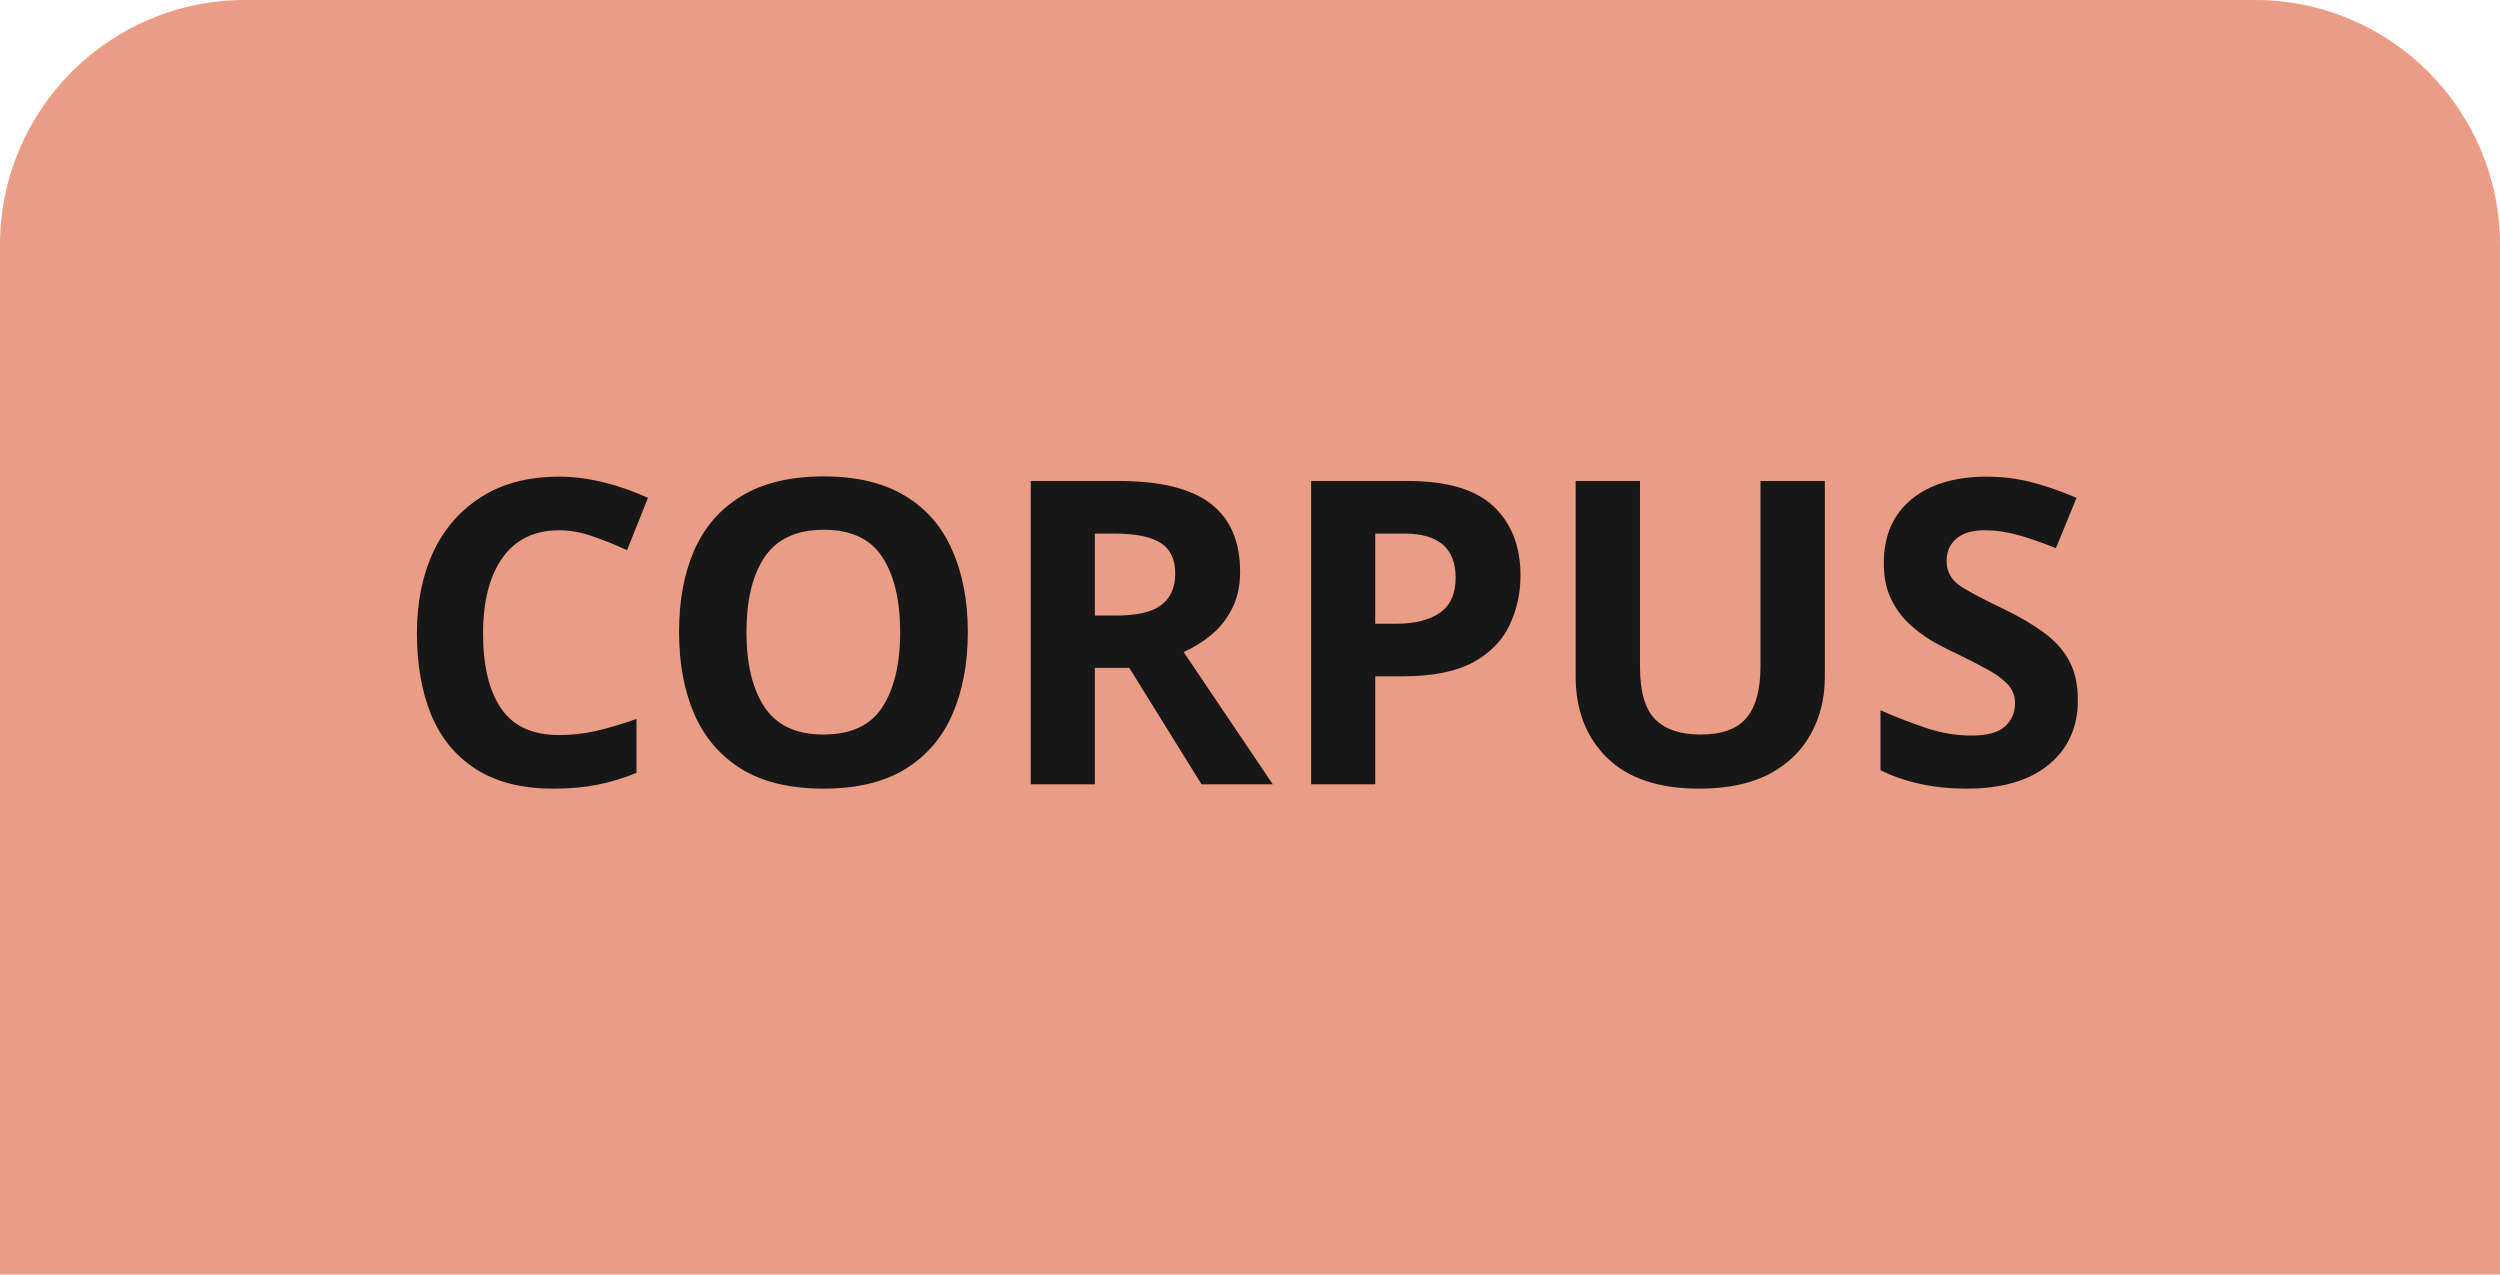
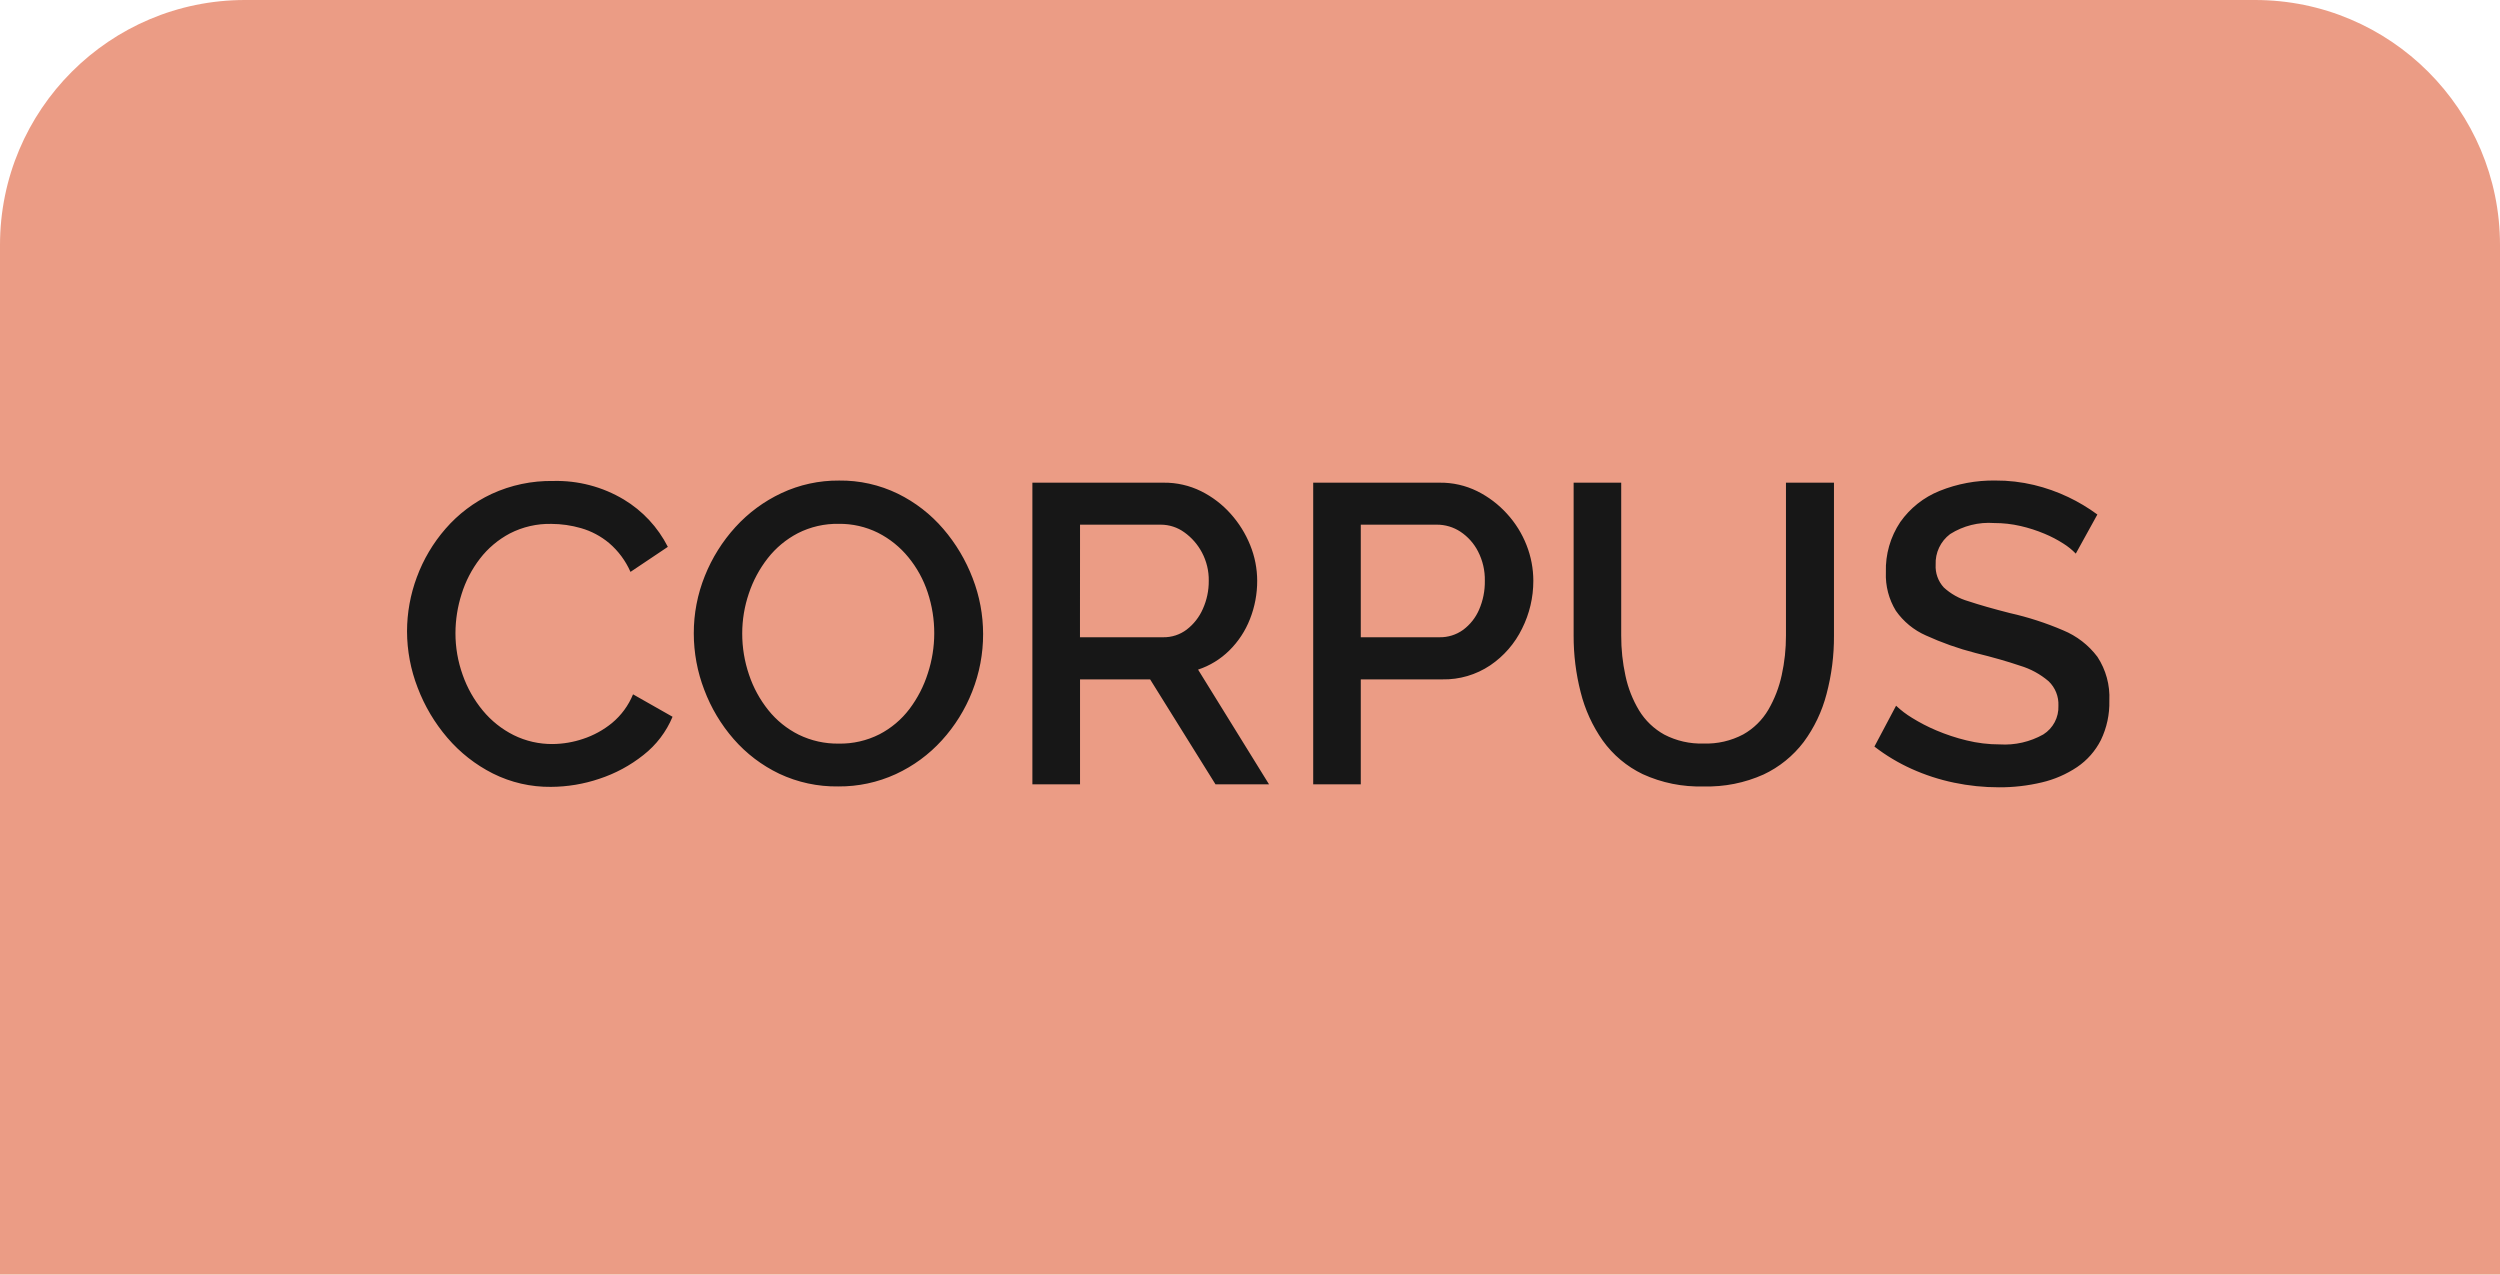
<svg xmlns="http://www.w3.org/2000/svg" width="153" height="78" viewBox="0 0 153 78">
  <g id="corpus-selected" transform="translate(-393 -117)">
    <path id="Rectangle_6" data-name="Rectangle 6" d="M15,0H138a15,15,0,0,1,15,15V78a0,0,0,0,1,0,0H0a0,0,0,0,1,0,0V15A15,15,0,0,1,15,0Z" transform="translate(393 117)" fill="#eb9c85" />
-     <text id="CORPUS" transform="translate(417 165)" fill="#171717" font-size="26" font-family="Raleway" font-weight="600">
-       <tspan x="0" y="0">CORPUS</tspan>
-     </text>
+     <path id="Path_21" data-name="Path 21" d="M.91-9.36a9.53,9.53,0,0,1,.6-3.315,9.544,9.544,0,0,1,1.755-2.964,8.525,8.525,0,0,1,2.821-2.132,8.657,8.657,0,0,1,3.77-.793,8.011,8.011,0,0,1,4.316,1.131,7.159,7.159,0,0,1,2.7,2.9L14.586-13a4.918,4.918,0,0,0-1.313-1.768,4.7,4.7,0,0,0-1.716-.91,6.647,6.647,0,0,0-1.807-.26,5.316,5.316,0,0,0-2.548.585,5.655,5.655,0,0,0-1.833,1.547,6.908,6.908,0,0,0-1.118,2.158,7.918,7.918,0,0,0-.377,2.392,7.544,7.544,0,0,0,.442,2.561A7.107,7.107,0,0,0,5.551-4.511a5.833,5.833,0,0,0,1.885,1.5,5.273,5.273,0,0,0,2.392.546,5.978,5.978,0,0,0,1.846-.312,5.521,5.521,0,0,0,1.781-.975,4.475,4.475,0,0,0,1.287-1.755L17.16-4.134a5.792,5.792,0,0,1-1.781,2.34,8.679,8.679,0,0,1-2.7,1.456A9.367,9.367,0,0,1,9.724.156,7.749,7.749,0,0,1,6.162-.663,8.992,8.992,0,0,1,3.38-2.847,10.345,10.345,0,0,1,1.56-5.915,9.593,9.593,0,0,1,.91-9.36ZM27.3.13a8.19,8.19,0,0,1-3.614-.78A8.671,8.671,0,0,1,20.9-2.769,9.875,9.875,0,0,1,19.1-5.785,9.625,9.625,0,0,1,18.46-9.23a9.335,9.335,0,0,1,.676-3.523,9.9,9.9,0,0,1,1.872-2.99,8.936,8.936,0,0,1,2.821-2.08,8.149,8.149,0,0,1,3.523-.767,7.991,7.991,0,0,1,3.6.806,8.719,8.719,0,0,1,2.782,2.158,10.23,10.23,0,0,1,1.794,3.016A9.453,9.453,0,0,1,36.166-9.2,9.5,9.5,0,0,1,35.5-5.681a9.692,9.692,0,0,1-1.859,2.99A8.769,8.769,0,0,1,30.823-.624,8.267,8.267,0,0,1,27.3.13ZM21.424-9.23a7.773,7.773,0,0,0,.416,2.522,7.018,7.018,0,0,0,1.183,2.171,5.561,5.561,0,0,0,1.859,1.5,5.389,5.389,0,0,0,2.444.546,5.3,5.3,0,0,0,2.5-.572,5.45,5.45,0,0,0,1.833-1.547A7.265,7.265,0,0,0,32.786-6.8a7.877,7.877,0,0,0,.39-2.431,7.882,7.882,0,0,0-.4-2.509A6.7,6.7,0,0,0,31.59-13.9a5.737,5.737,0,0,0-1.859-1.495,5.25,5.25,0,0,0-2.4-.546,5.3,5.3,0,0,0-2.5.572,5.647,5.647,0,0,0-1.846,1.534,7.191,7.191,0,0,0-1.157,2.158A7.605,7.605,0,0,0,21.424-9.23ZM39.182,0V-18.46h8.034a5.044,5.044,0,0,1,2.288.52,6,6,0,0,1,1.807,1.378,6.515,6.515,0,0,1,1.2,1.924,5.8,5.8,0,0,1,.429,2.184,6.307,6.307,0,0,1-.442,2.34A5.5,5.5,0,0,1,51.233-8.19a4.9,4.9,0,0,1-1.911,1.17L53.664,0H50.388l-4-6.422h-4.29V0Zm2.912-9h5.1a2.32,2.32,0,0,0,1.43-.468,3.215,3.215,0,0,0,.988-1.261,4.1,4.1,0,0,0,.364-1.729,3.567,3.567,0,0,0-.416-1.729,3.56,3.56,0,0,0-1.079-1.235,2.451,2.451,0,0,0-1.443-.468h-4.94ZM56.368,0V-18.46h7.748a5.044,5.044,0,0,1,2.288.52,6.164,6.164,0,0,1,1.82,1.378,6.177,6.177,0,0,1,1.2,1.924,5.959,5.959,0,0,1,.416,2.184,6.507,6.507,0,0,1-.689,2.925A5.768,5.768,0,0,1,67.2-7.28a5.074,5.074,0,0,1-2.925.858H59.28V0ZM59.28-9h4.81a2.4,2.4,0,0,0,1.456-.455,3.028,3.028,0,0,0,.975-1.235,4.264,4.264,0,0,0,.351-1.768,3.754,3.754,0,0,0-.416-1.794,3.191,3.191,0,0,0-1.079-1.209,2.6,2.6,0,0,0-1.443-.429H59.28ZM80.262.13a8.345,8.345,0,0,1-3.731-.754,6.447,6.447,0,0,1-2.444-2.054,8.909,8.909,0,0,1-1.352-2.964A13.8,13.8,0,0,1,72.306-9.1v-9.36h2.912V-9.1a11.415,11.415,0,0,0,.26,2.457,6.85,6.85,0,0,0,.832,2.119,4.165,4.165,0,0,0,1.547,1.482,4.862,4.862,0,0,0,2.4.546,4.827,4.827,0,0,0,2.431-.559,4.132,4.132,0,0,0,1.534-1.508,7.238,7.238,0,0,0,.819-2.119,11.114,11.114,0,0,0,.26-2.418v-9.36h2.938V-9.1a13.6,13.6,0,0,1-.455,3.575,8.554,8.554,0,0,1-1.4,2.938A6.617,6.617,0,0,1,83.928-.6,8.378,8.378,0,0,1,80.262.13Zm22.776-14.248a3.994,3.994,0,0,0-.754-.611,7.325,7.325,0,0,0-1.17-.611,8.95,8.95,0,0,0-1.456-.468,7.071,7.071,0,0,0-1.612-.182,4.436,4.436,0,0,0-2.7.676,2.225,2.225,0,0,0-.884,1.872,1.908,1.908,0,0,0,.494,1.391,3.728,3.728,0,0,0,1.508.845q1.014.338,2.548.728a18.612,18.612,0,0,1,3.25,1.053A5.018,5.018,0,0,1,104.364-7.8a4.494,4.494,0,0,1,.728,2.678,5.239,5.239,0,0,1-.52,2.418,4.386,4.386,0,0,1-1.456,1.651,6.575,6.575,0,0,1-2.158.936,11.026,11.026,0,0,1-2.626.3A13.342,13.342,0,0,1,95.589-.1a12.5,12.5,0,0,1-2.6-.845,11.314,11.314,0,0,1-2.275-1.365l1.326-2.5a5.748,5.748,0,0,0,.975.741A10.68,10.68,0,0,0,94.5-3.3a11.819,11.819,0,0,0,1.846.611,8.488,8.488,0,0,0,2.041.247,4.831,4.831,0,0,0,2.665-.611,1.979,1.979,0,0,0,.923-1.755,1.949,1.949,0,0,0-.6-1.5,4.807,4.807,0,0,0-1.742-.949q-1.144-.39-2.73-.78A18.146,18.146,0,0,1,93.86-9.113a4.408,4.408,0,0,1-1.833-1.508,4.182,4.182,0,0,1-.611-2.353,5.232,5.232,0,0,1,.884-3.081,5.415,5.415,0,0,1,2.4-1.9,8.774,8.774,0,0,1,3.419-.637,9.945,9.945,0,0,1,2.366.273,10.672,10.672,0,0,1,2.093.741,10.882,10.882,0,0,1,1.781,1.066Z" transform="translate(417 165)" fill="#171717" />
  </g>
</svg>
